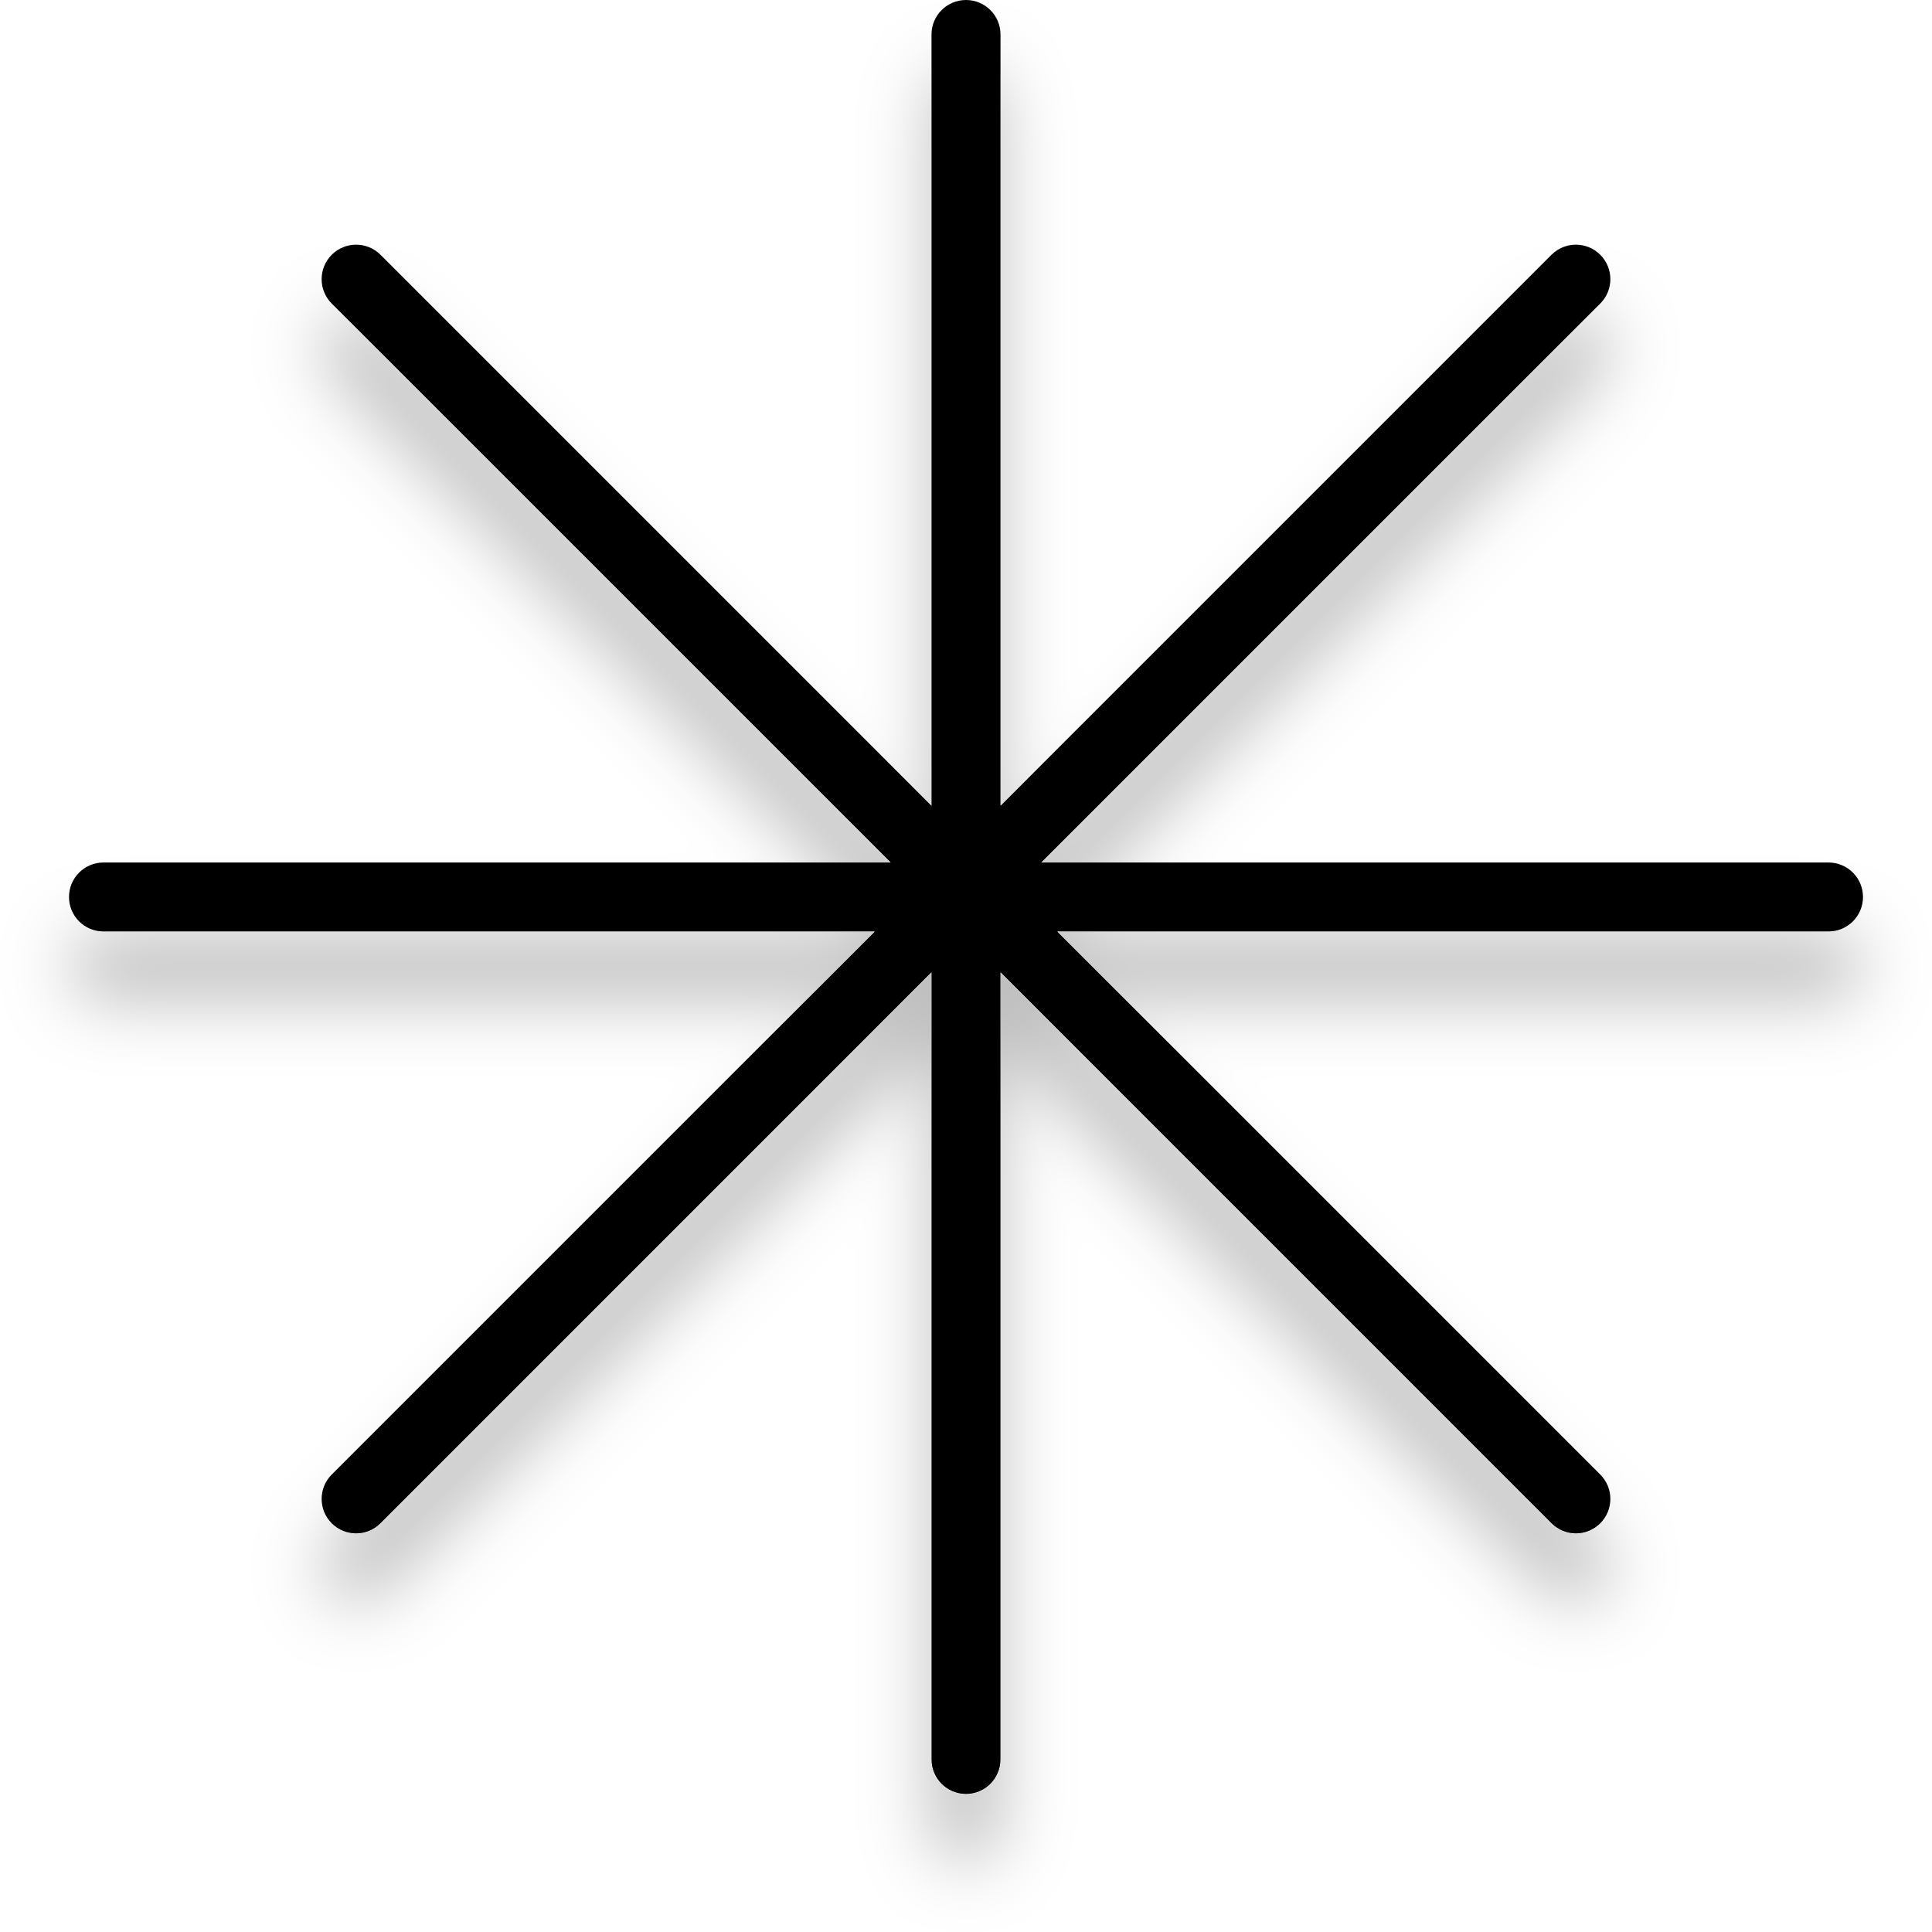
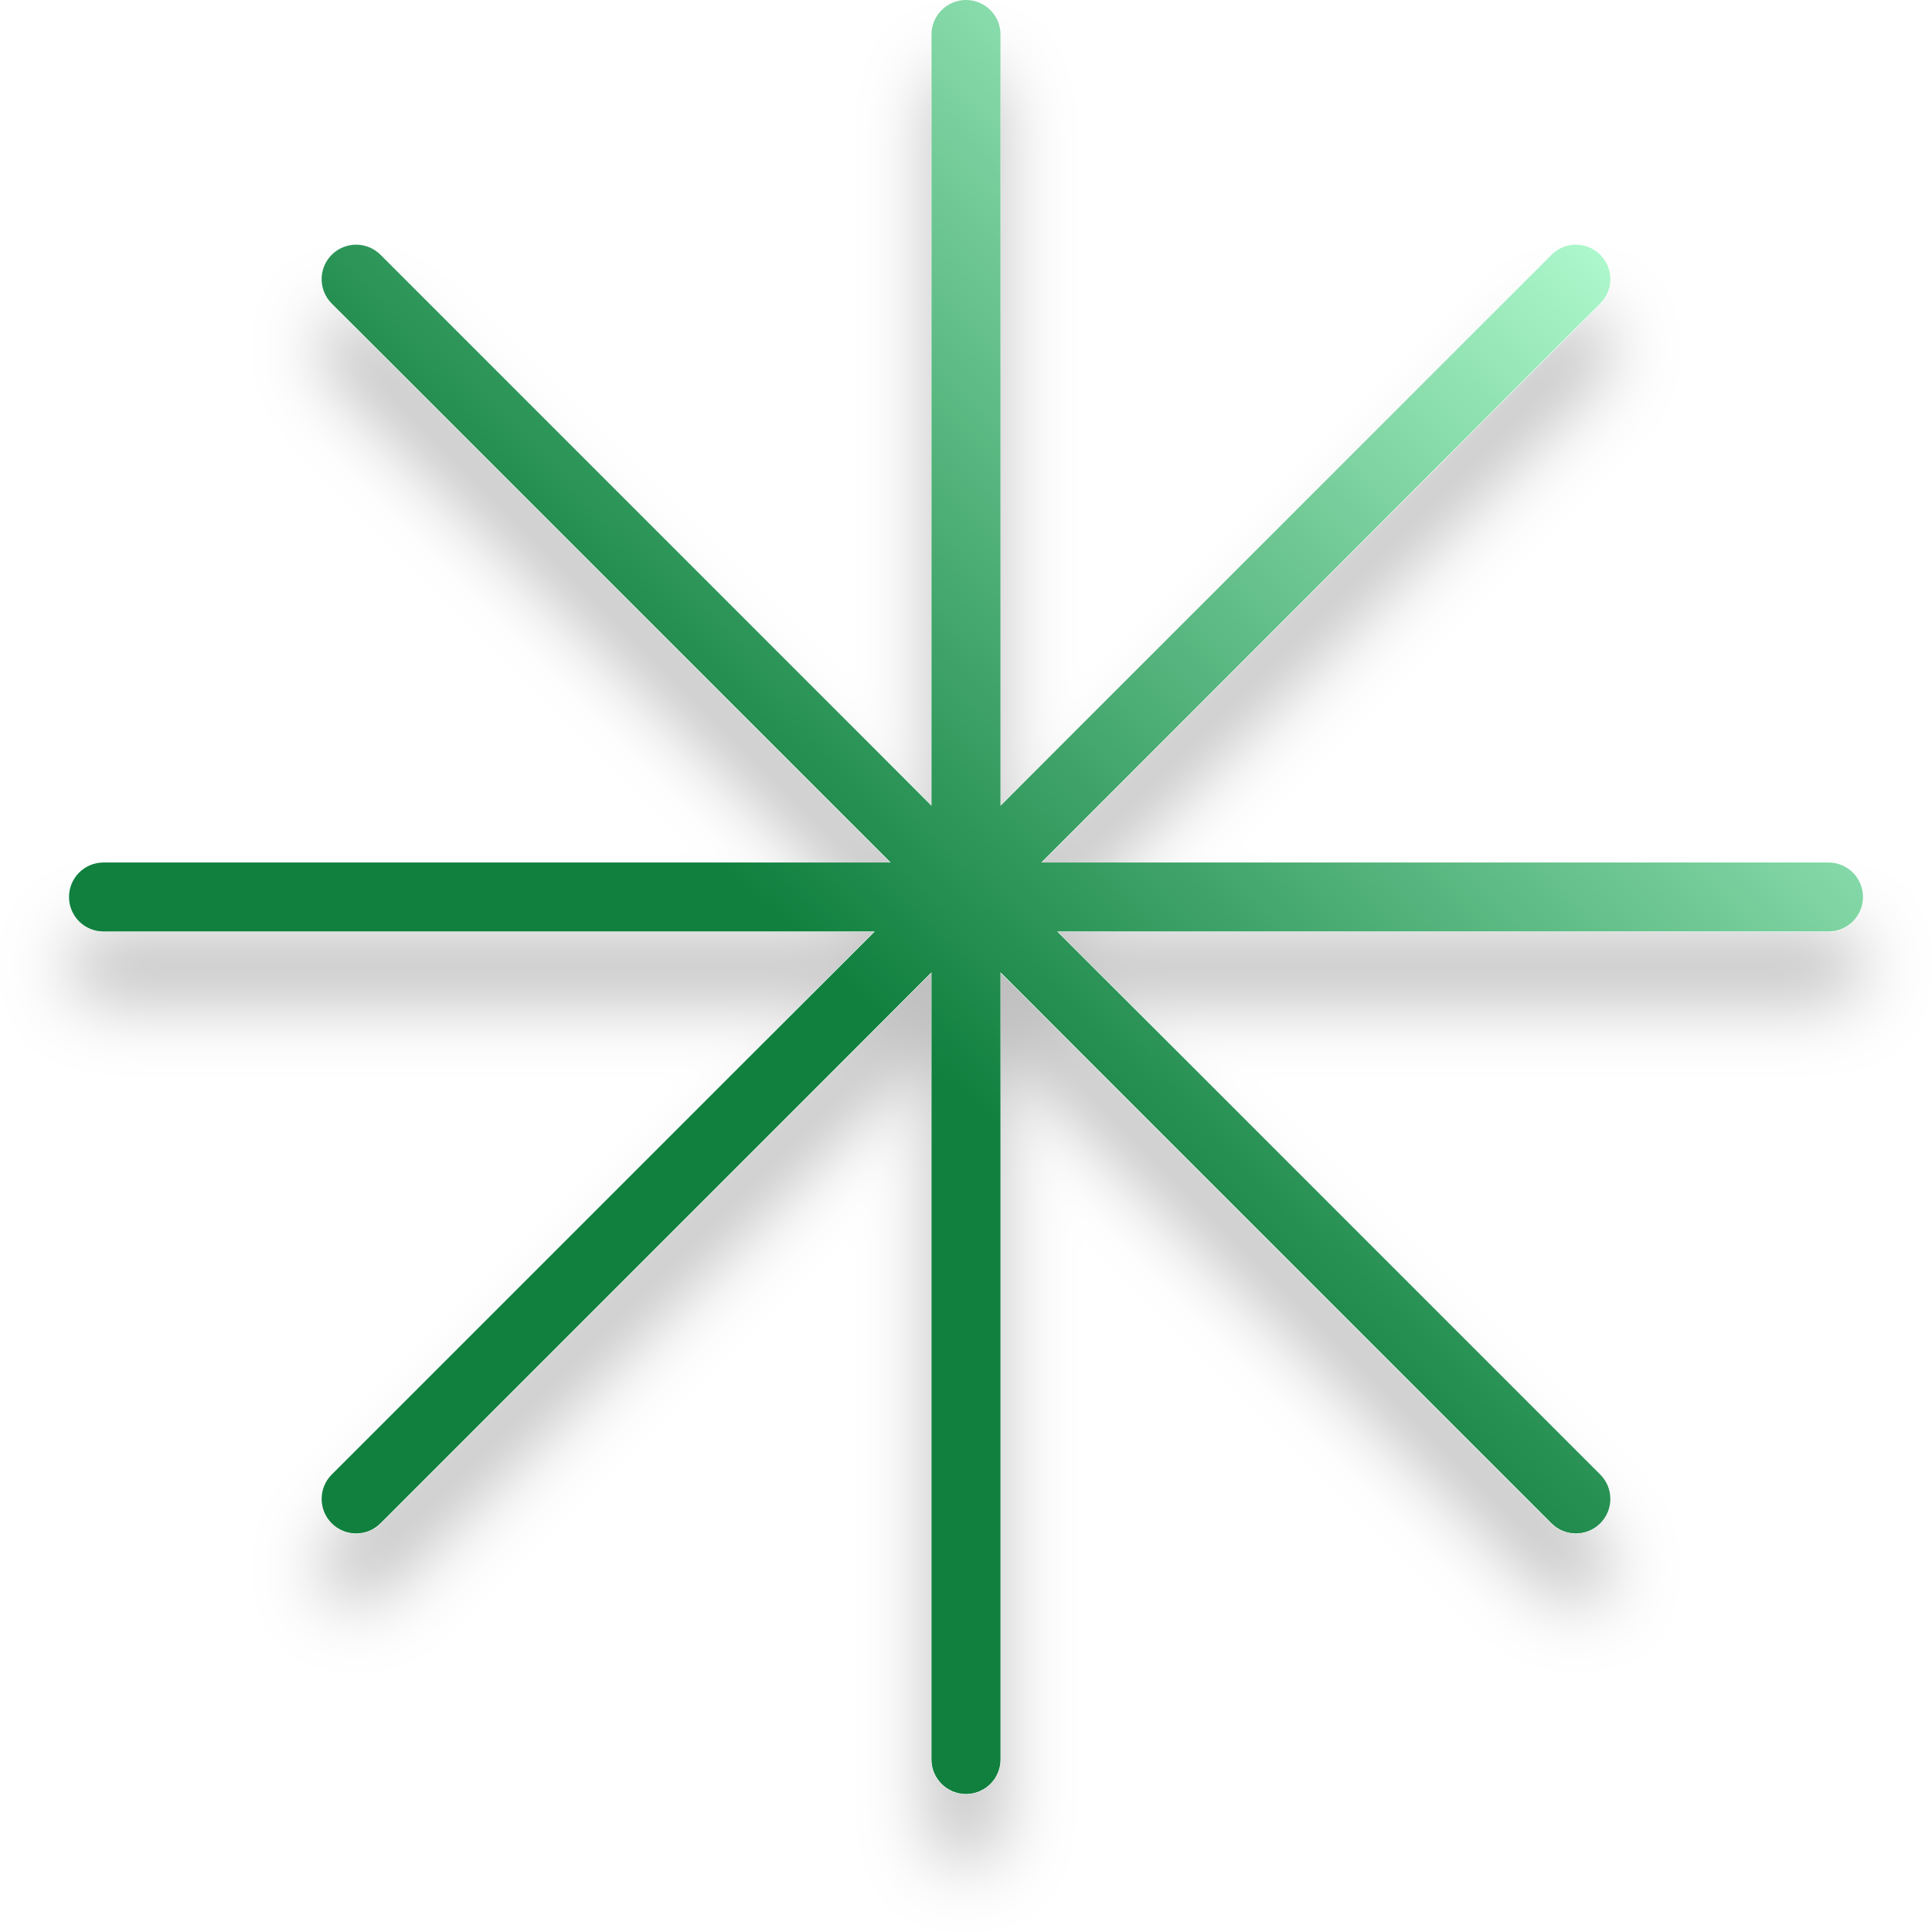
<svg xmlns="http://www.w3.org/2000/svg" width="112" height="112" viewBox="0 0 112 112" fill="none">
  <g filter="url(#filter0_d_4_23)">
-     <path d="M56 0C57.105 0 58 0.895 58 2V46.711L89.941 14.77C90.722 13.989 91.989 13.989 92.769 14.77C93.55 15.55 93.55 16.817 92.769 17.598L60.367 50H106C107.105 50 108 50.895 108 52C108 53.105 107.105 54 106 54H61.289L92.769 85.481C93.55 86.261 93.55 87.528 92.769 88.309C91.989 89.09 90.722 89.09 89.941 88.309L58 56.367V102C58 103.105 57.105 104 56 104C54.895 104 54 103.105 54 102V56.367L22.059 88.309C21.277 89.09 20.012 89.09 19.23 88.309C18.45 87.528 18.45 86.261 19.23 85.481L50.711 54H6C4.895 54 4 53.105 4 52C4 50.895 4.895 50 6 50H51.633L19.23 17.598C18.45 16.817 18.45 15.55 19.23 14.77C20.012 13.989 21.277 13.989 22.059 14.77L54 46.711V2C54 0.895 54.895 0 56 0Z" fill="black" />
+     <path d="M56 0C57.105 0 58 0.895 58 2V46.711L89.941 14.77C90.722 13.989 91.989 13.989 92.769 14.77C93.55 15.55 93.55 16.817 92.769 17.598L60.367 50H106C107.105 50 108 50.895 108 52C108 53.105 107.105 54 106 54H61.289L92.769 85.481C93.55 86.261 93.55 87.528 92.769 88.309C91.989 89.09 90.722 89.09 89.941 88.309L58 56.367V102C58 103.105 57.105 104 56 104C54.895 104 54 103.105 54 102V56.367L22.059 88.309C21.277 89.09 20.012 89.09 19.23 88.309C18.45 87.528 18.45 86.261 19.23 85.481L50.711 54H6C4.895 54 4 53.105 4 52C4 50.895 4.895 50 6 50H51.633L19.23 17.598C18.45 16.817 18.45 15.55 19.23 14.77C20.012 13.989 21.277 13.989 22.059 14.77L54 46.711V2C54 0.895 54.895 0 56 0Z" fill="url(#paint0_linear_4_23)" />
  </g>
  <defs>
    <filter id="filter0_d_4_23" x="0" y="0" width="112" height="112" filterUnits="userSpaceOnUse" color-interpolation-filters="sRGB">
      <feFlood flood-opacity="0" result="BackgroundImageFix" />
      <feColorMatrix in="SourceAlpha" type="matrix" values="0 0 0 0 0 0 0 0 0 0 0 0 0 0 0 0 0 0 127 0" result="hardAlpha" />
      <feOffset dy="4" />
      <feGaussianBlur stdDeviation="2" />
      <feComposite in2="hardAlpha" operator="out" />
      <feColorMatrix type="matrix" values="0 0 0 0 0 0 0 0 0 0 0 0 0 0 0 0 0 0 0.25 0" />
      <feBlend mode="normal" in2="BackgroundImageFix" result="effect1_dropShadow_4_23" />
      <feBlend mode="normal" in="SourceGraphic" in2="effect1_dropShadow_4_23" result="shape" />
    </filter>
+     <linearGradient id="paint0_linear_4_23" x1="88.5" y1="9.5" x2="46" y2="54" gradientUnits="userSpaceOnUse">
+       <stop stop-color="#AFF9CE" />
+       <stop offset="1" stop-color="#11803F" />
+     </linearGradient>
  </defs>
</svg>
